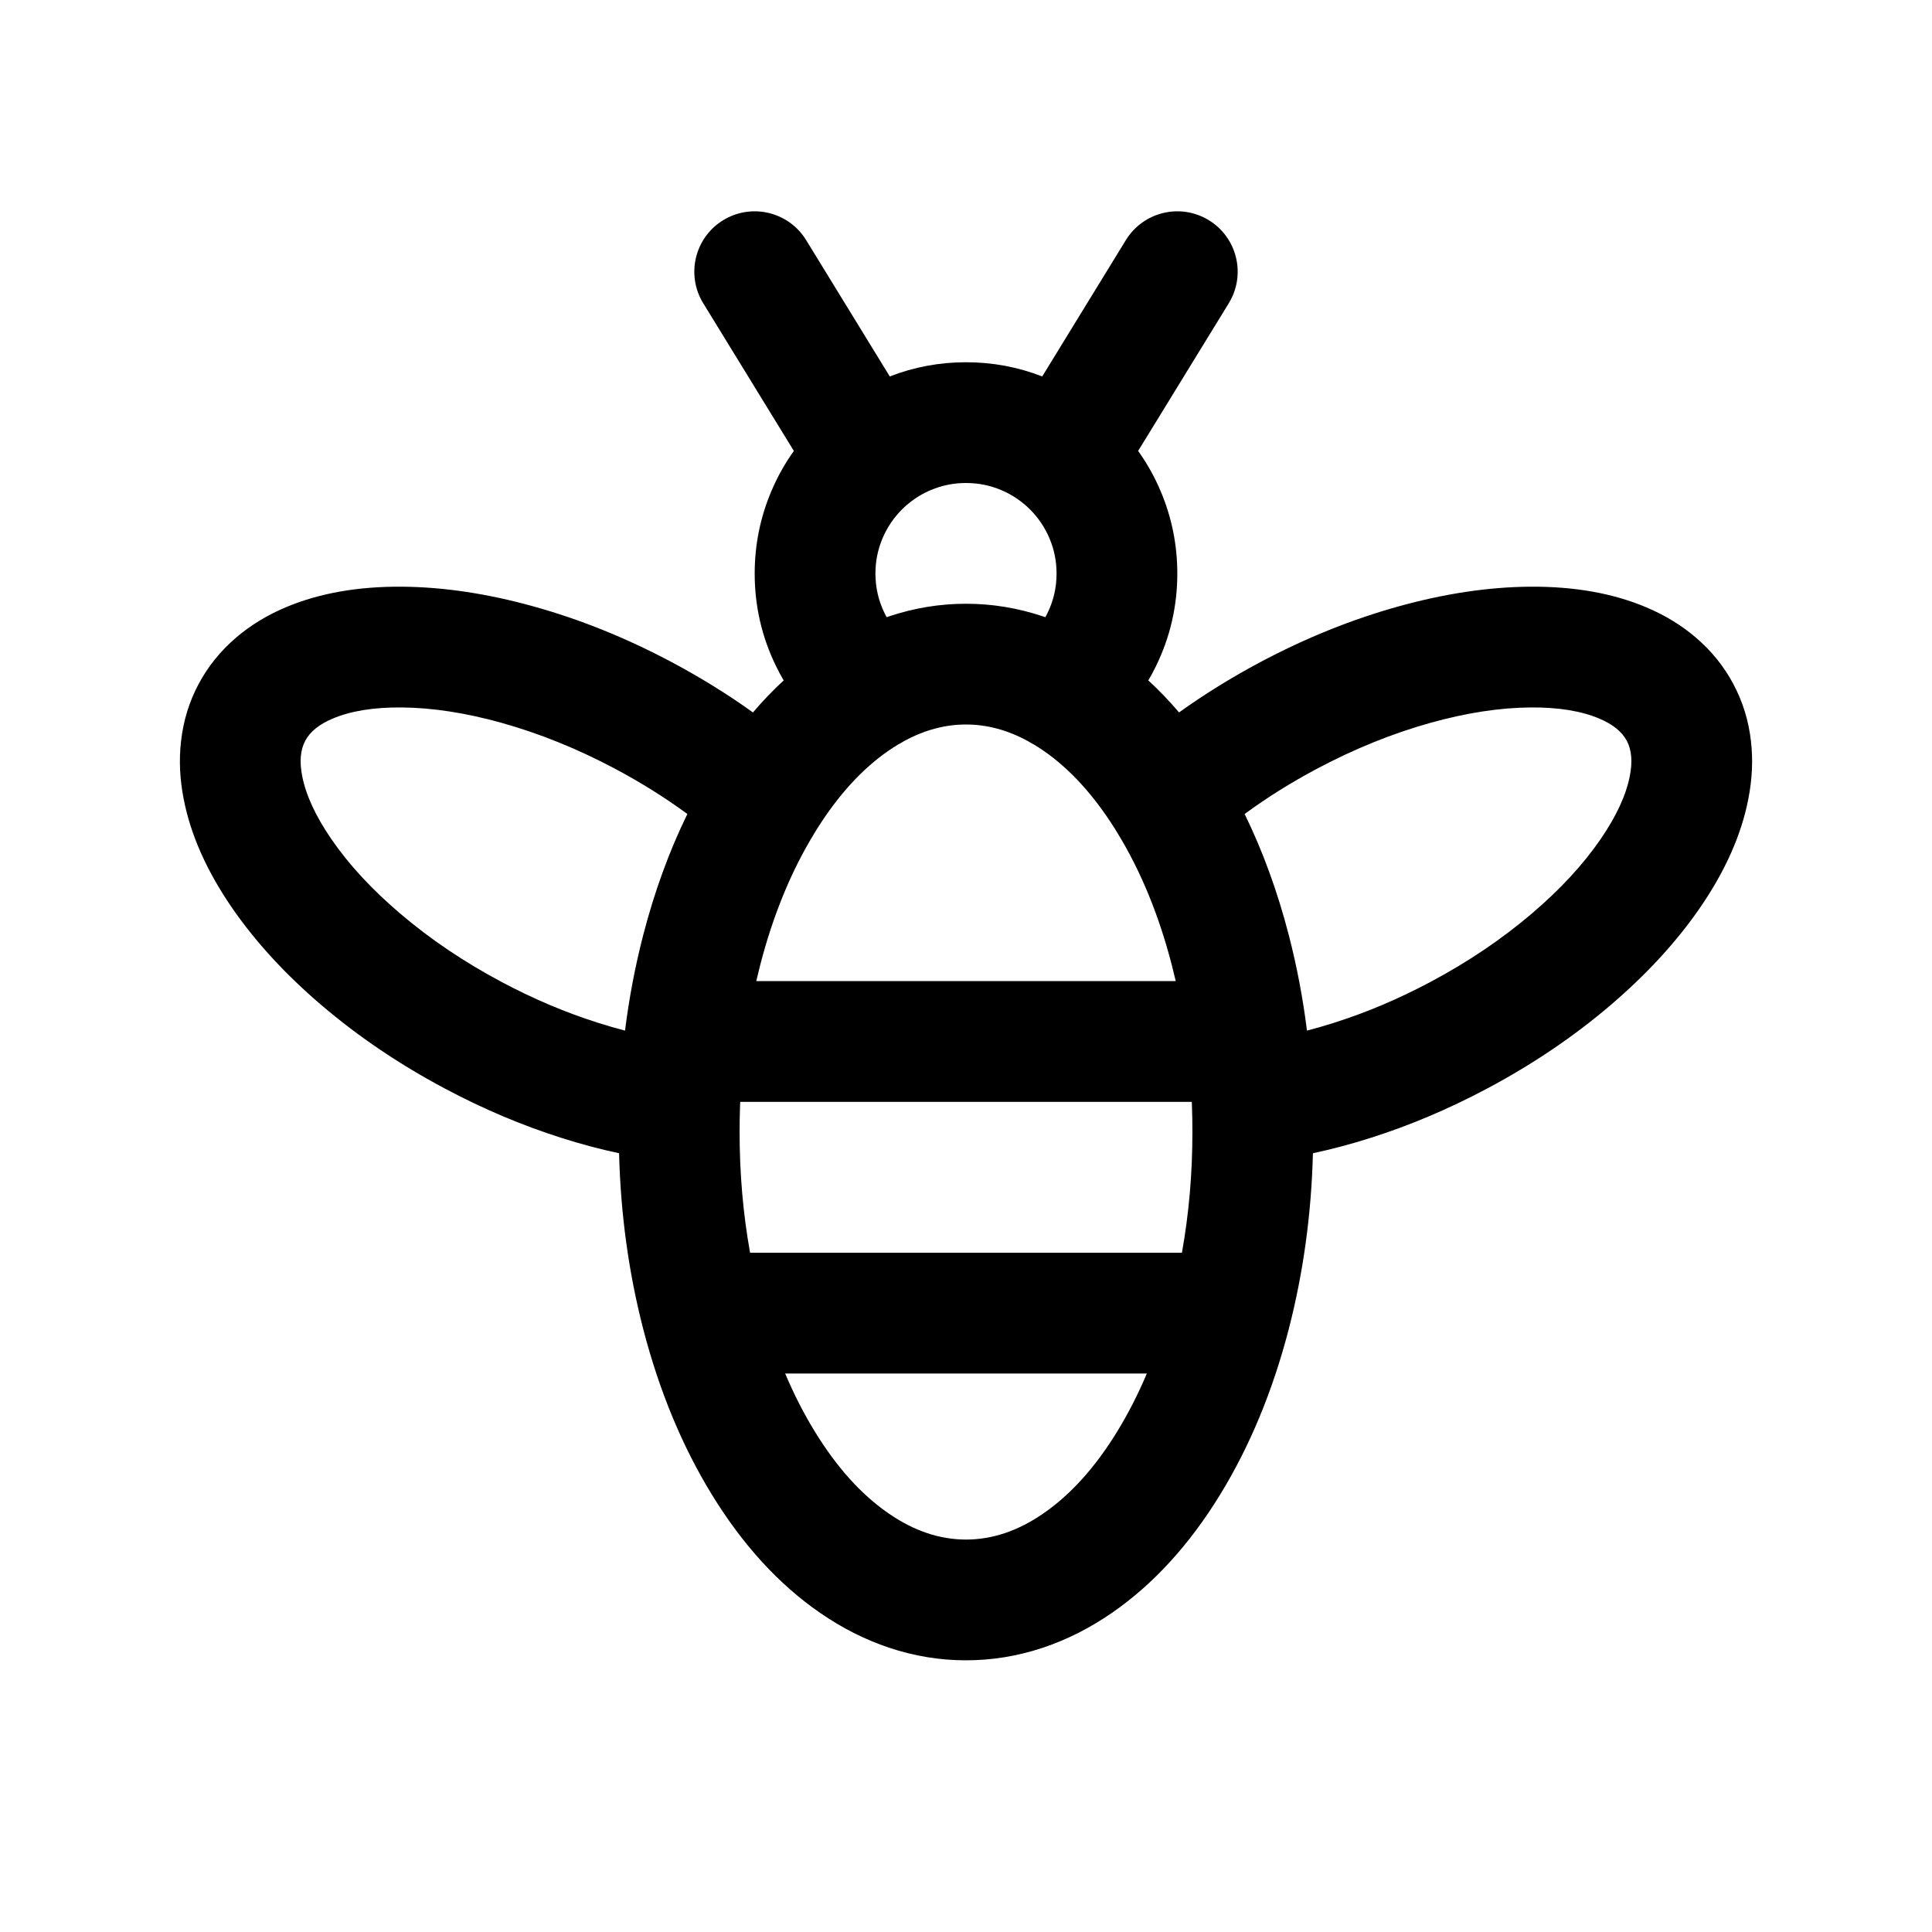
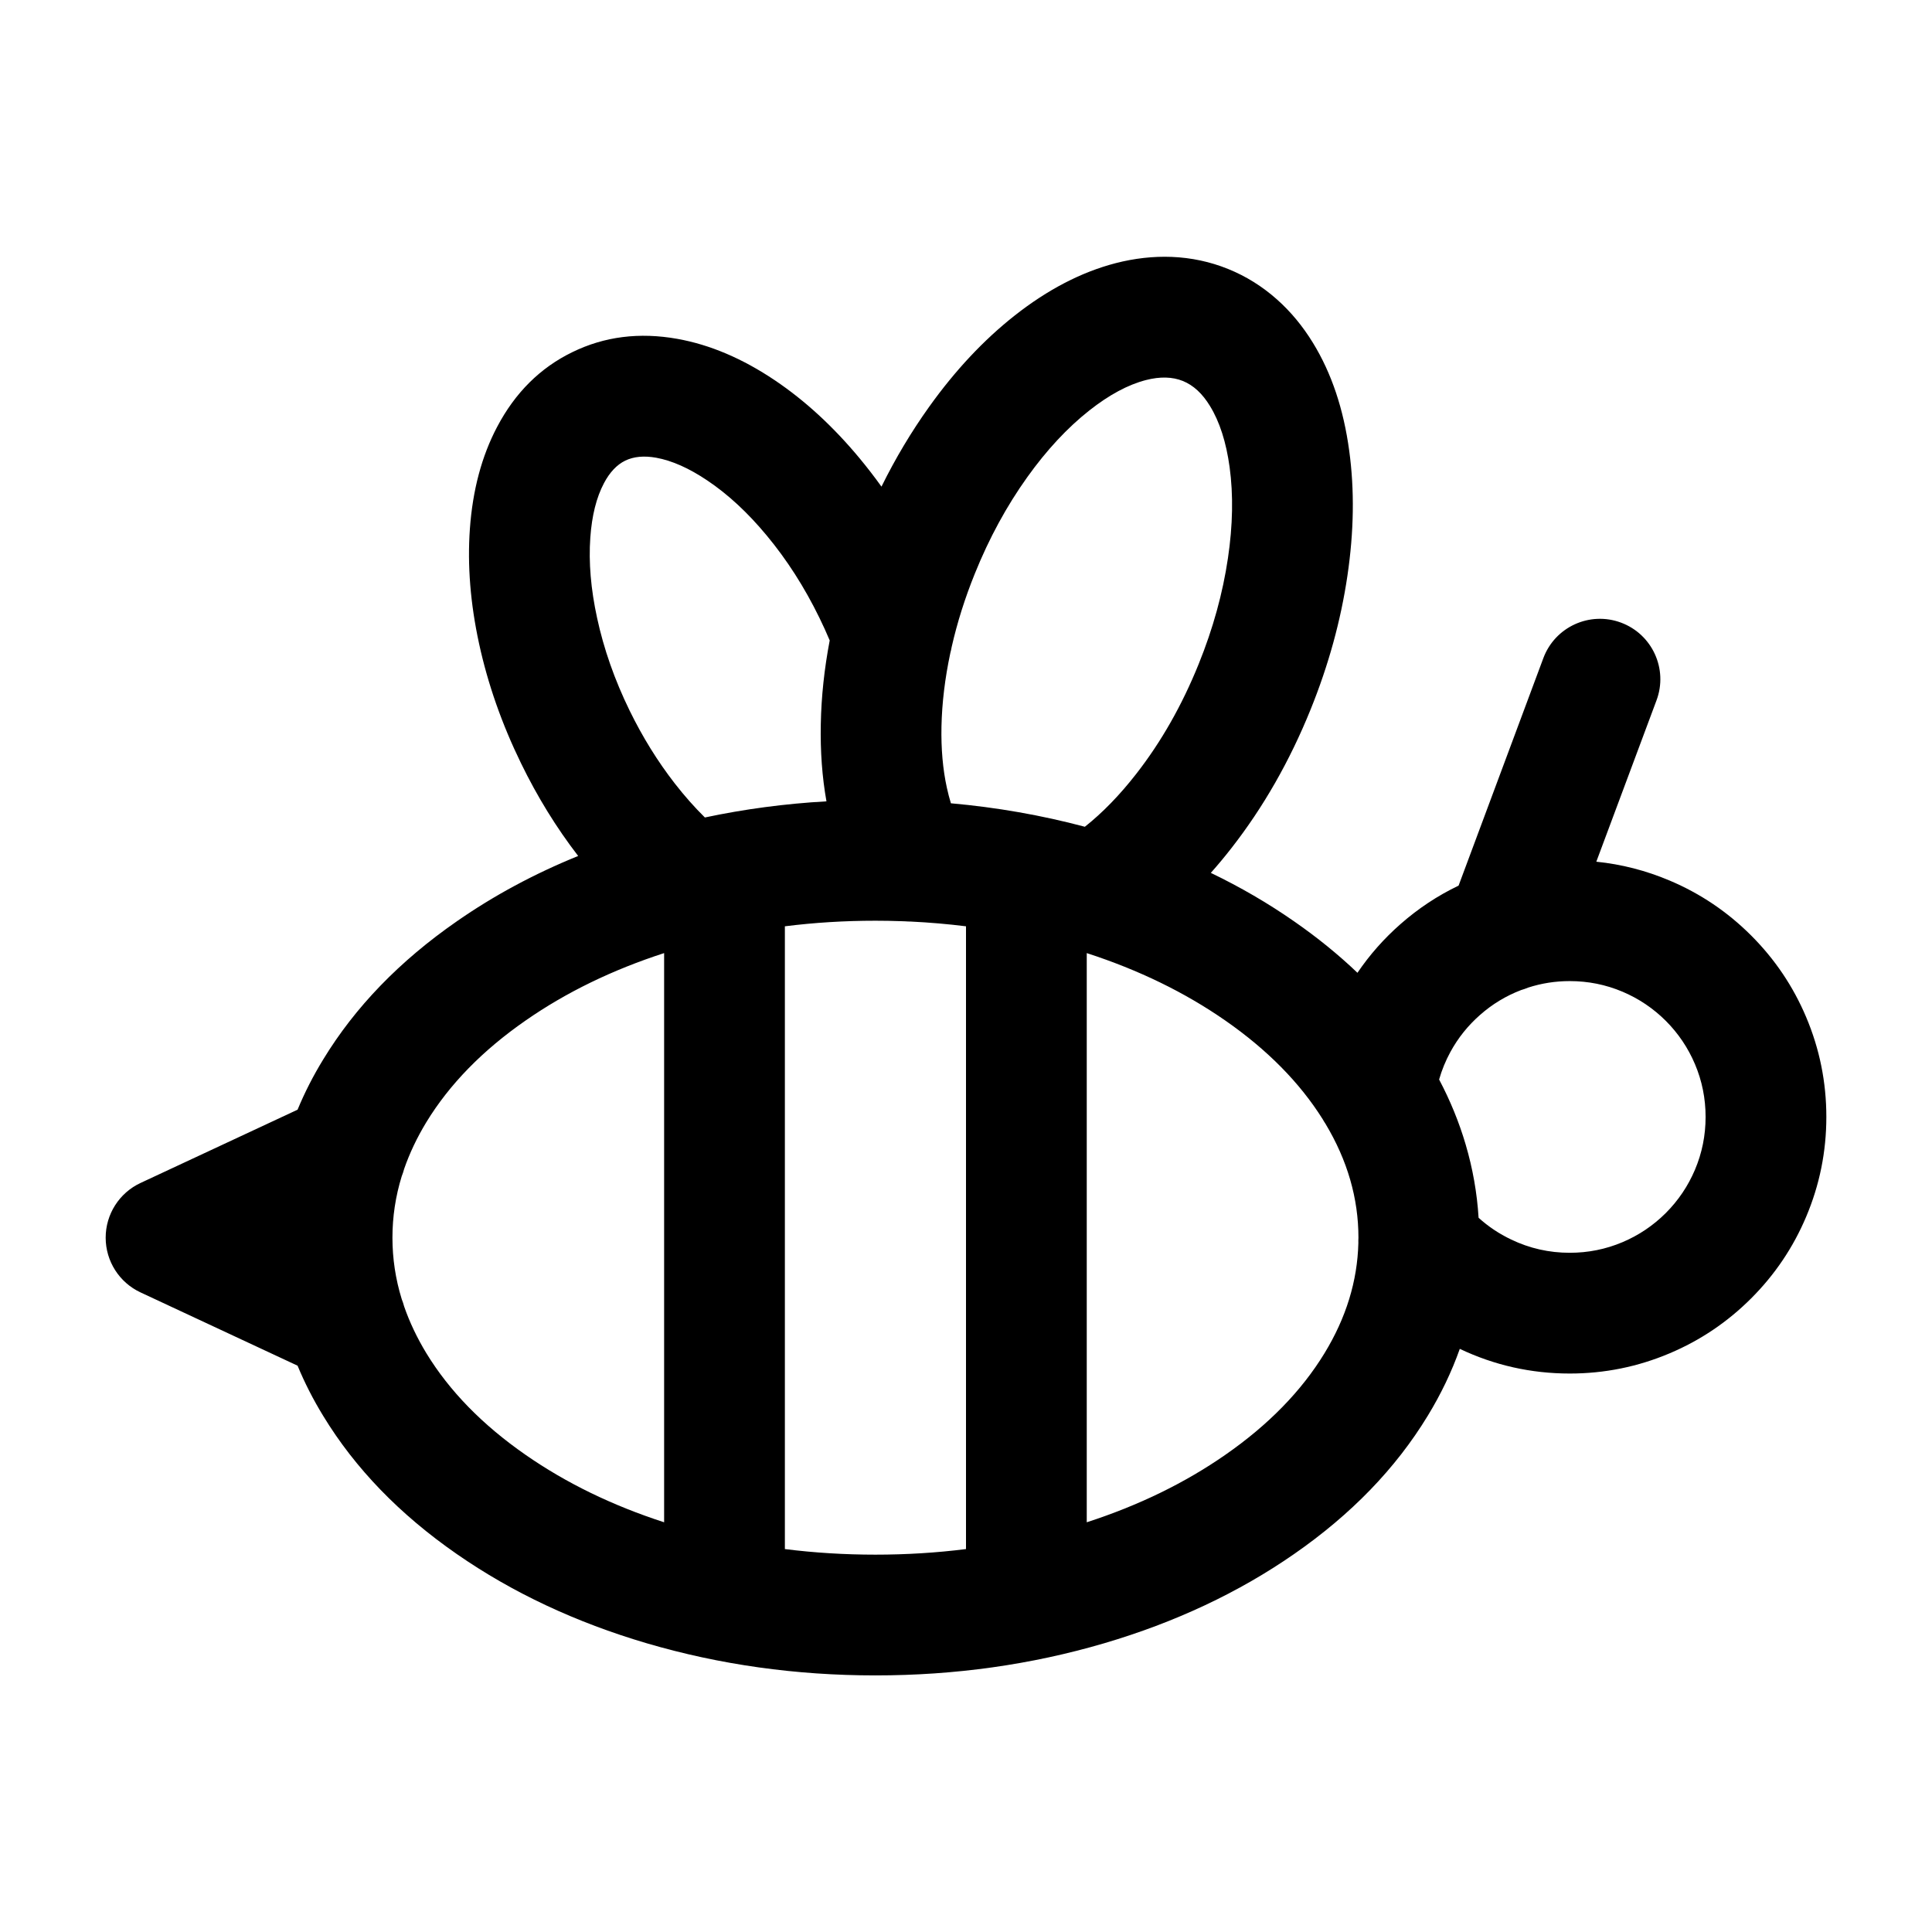
<svg xmlns="http://www.w3.org/2000/svg" viewBox="0 0 256 256" fill="currentColor">
-   <path d="M103.84 90.16q-0.55-0.94-1.03-1.93q-2.81-5.78-2.81-12.23q0-5.69 2.2-10.9q1.21-2.86 2.99-5.35l-12.01-19.57a8 8 0 0 1 2.64-11a8 8 0 0 1 11 2.64l11.08 18.06q4.84-1.88 10.1-1.88q5.26 0 10.1 1.88l11.08-18.06a8 8 0 0 1 11-2.64a8 8 0 0 1 2.64 11l-12.01 19.57q1.78 2.49 2.99 5.35q2.2 5.21 2.2 10.9q0 6.45-2.81 12.23q-0.48 0.99-1.03 1.93q2.12 1.95 4.07 4.24q5.02-3.6 10.74-6.65q9.04-4.81 18.31-7.39q9.16-2.55 17.41-2.62q8.84-0.07 15.47 2.74q3.73 1.58 6.56 4.01q3.1 2.65 4.96 6.15q1.87 3.51 2.33 7.56q0.43 3.71-0.35 7.68q-1.37 7.07-6.37 14.36q-4.67 6.79-11.91 12.97q-7.32 6.24-16.35 11.04q-7.59 4.04-15.4 6.52q-3.89 1.24-7.66 2.04q-0.31 12.12-3.21 23.33q-3.19 12.28-9.07 21.88q-6.14 10.02-14.35 15.69q-4.39 3.03-9.15 4.62q-5 1.67-10.19 1.67q-5.19 0-10.19-1.67q-4.76-1.59-9.15-4.62q-8.21-5.67-14.35-15.69q-5.88-9.6-9.07-21.88q-2.9-11.21-3.21-23.33q-3.77-0.8-7.66-2.04q-7.81-2.48-15.4-6.52q-9.03-4.8-16.35-11.04q-7.24-6.18-11.91-12.97q-5-7.29-6.37-14.36q-0.78-3.97-0.35-7.68q0.46-4.05 2.32-7.55q1.87-3.51 4.97-6.16q2.83-2.43 6.56-4.01q6.63-2.81 15.47-2.74q8.25 0.07 17.41 2.62q9.27 2.58 18.31 7.39q5.72 3.05 10.74 6.65q1.95-2.29 4.07-4.24Zm15.67-22.65q-1.66 1.67-2.57 3.82q-0.94 2.22-0.94 4.67q0 2.77 1.2 5.23q0.13 0.28 0.28 0.55q0.16-0.05 0.33-0.11q5-1.67 10.19-1.67q5.19 0 10.19 1.67q0.17 0.06 0.33 0.11q0.15-0.27 0.28-0.55q1.2-2.46 1.2-5.23q0-2.45-0.94-4.67q-0.91-2.15-2.57-3.82q-0.33-0.33-0.68-0.63a8 8 0 0 1-0.2-0.16q-1.33-1.1-2.94-1.78q-2.22-0.94-4.67-0.94q-2.45 0-4.67 0.94q-1.61 0.68-2.94 1.78a8 8 0 0 1-0.2 0.16q-0.35 0.3-0.68 0.63Zm-28.43 40.35q-4.42-3.25-9.57-5.99q-7.49-3.98-15.08-6.1q-7.12-1.98-13.24-2.03q-5.53-0.04-9.11 1.48q-2.68 1.13-3.63 2.93q-0.97 1.81-0.41 4.67q0.74 3.81 3.87 8.37q3.46 5.04 9.09 9.84q5.99 5.11 13.49 9.1q6.3 3.35 12.73 5.39q1.82 0.58 3.6 1.04q0.81-6.49 2.42-12.7q2.25-8.67 5.84-16Zm82.1 28.7q1.78-0.46 3.6-1.04q6.43-2.04 12.73-5.39q7.5-3.99 13.49-9.1q5.63-4.8 9.09-9.84q3.13-4.56 3.87-8.37q0.56-2.86-0.4-4.66q-0.96-1.81-3.64-2.94q-3.58-1.52-9.11-1.48q-6.12 0.05-13.24 2.03q-7.59 2.12-15.08 6.1q-5.15 2.74-9.57 5.99q3.59 7.33 5.84 16q1.61 6.21 2.42 12.7Zm-54.21-37.89q-0.61 0.37-1.22 0.79q-5.24 3.61-9.5 10.39a8 8 0 0 1-0.28 0.46l-0.02 0.03q-4.64 7.56-7.22 17.53q-0.27 1.06-0.52 2.13h55.58q-0.25-1.07-0.52-2.13q-2.58-9.97-7.22-17.53l-0.02-0.03a8 8 0 0 1-0.28-0.46q-4.26-6.78-9.5-10.39q-0.61-0.42-1.22-0.79a8 8 0 0 1-0.79-0.45q-4.05-2.22-8.24-2.22q-4.19 0-8.24 2.22a8 8 0 0 1-0.79 0.45Zm-20.89 47.4a8 8 0 0 1-0.02 0.45q-0.06 1.73-0.06 3.48q0 8.27 1.39 16h57.22q1.39-7.73 1.39-16q0-1.75-0.06-3.48a8 8 0 0 1-0.02-0.45v-0.07h-59.84Zm5.96 35.93q1.73 4.1 3.91 7.66q4.37 7.14 9.8 10.88q5.01 3.46 10.25 3.46q5.24 0 10.25-3.46q5.43-3.74 9.8-10.88q2.18-3.56 3.91-7.66Z" />
+   <path d="M76.61 113.42q-4.33-5.62-7.57-12.28q-3.81-7.81-5.56-15.85q-1.73-7.98-1.22-15.19q0.55-7.74 3.62-13.55q3.58-6.79 9.96-9.89q6.36-3.11 13.91-1.76q6.48 1.16 12.92 5.49q5.99 4.03 11.21 10.31q1.52 1.83 2.92 3.78q2.78-5.63 6.32-10.58q5.17-7.23 11.32-12.08q6.57-5.18 13.39-6.95q3.77-0.97 7.42-0.83q3.92 0.16 7.48 1.6q3.56 1.44 6.49 4.05q2.72 2.42 4.76 5.75q3.68 6 4.8 14.3q1.06 7.76-0.24 16.55q-1.31 8.89-4.87 17.7q-4.15 10.26-10.5 18.39q-1.34 1.72-2.73 3.28q5.86 2.82 11.03 6.42q4.61 3.2 8.4 6.82q2.42-3.57 5.7-6.45q3.52-3.1 7.7-5.1l11.23-30.14a8 8 0 0 1 10.29-4.71a8 8 0 0 1 4.71 10.29l-7.98 21.39q5.02 0.51 9.72 2.5q6.1 2.58 10.8 7.28q4.7 4.7 7.28 10.8q2.68 6.33 2.68 13.24q0 6.91-2.68 13.24q-2.58 6.1-7.28 10.8q-4.7 4.7-10.8 7.28q-6.33 2.68-13.24 2.68q-7.68 0-14.57-3.27q-1.62 4.57-4.26 8.89q-6.34 10.42-17.7 18.3q-11.03 7.66-25.19 11.83q-14.48 4.25-30.28 4.25q-15.8 0-30.28-4.25q-14.16-4.17-25.19-11.83q-11.36-7.88-17.7-18.3q-1.99-3.25-3.4-6.66l-20.81-9.71a8 8 0 0 1 0-14.5l20.81-9.71q1.41-3.41 3.4-6.66q6.34-10.42 17.7-18.3q7.34-5.11 16.08-8.66Zm67.14-3.87q3.51-2.78 6.81-7.01q4.96-6.36 8.27-14.55q2.85-7.04 3.88-14.04q0.97-6.54 0.22-12.05q-0.68-4.97-2.6-8.1q-1.51-2.48-3.6-3.32q-2.08-0.84-4.89-0.12q-3.56 0.92-7.5 4.03q-4.36 3.44-8.21 8.82q-4.12 5.76-6.96 12.8q-1.96 4.84-3.07 9.72a8 8 0 0 1-0.18 0.81q-1.07 5.04-1.17 9.72q-0.09 4.43 0.71 8.1q0.24 1.1 0.54 2.08q9.1 0.81 17.75 3.11Zm-50.35-1.23q7.87-1.67 16.11-2.14q-0.86-4.82-0.75-10.24q0.1-5.41 1.18-11.08q-0.64-1.52-1.36-2.99q-2.97-6.09-7-10.93q-3.75-4.52-7.85-7.27q-3.64-2.45-6.79-3.02q-2.41-0.43-4.1 0.39q-1.67 0.82-2.81 2.98q-1.5 2.83-1.81 7.21q-0.35 4.92 0.9 10.66q1.33 6.16 4.3 12.25q2.58 5.28 5.99 9.67q1.93 2.48 3.99 4.51Zm34.6 14.42q-3.61-0.45-7.32-0.63a8 8 0 0 1-0.72-0.03a8 8 0 0 1-0.61-0.02q-1.67-0.06-3.35-0.06q-6.13 0-12 0.74v82.52q5.87 0.74 12 0.74q6.13 0 12-0.74Zm16 78.97q10.31-3.34 18.35-8.93q8.57-5.95 13.16-13.48q4.29-7.04 4.48-14.58a8 8 0 0 1 0.01-0.72q0-7.82-4.37-15.1a8 8 0 0 1-0.38-0.62q-4.57-7.27-12.9-13.06q-8.04-5.59-18.35-8.93Zm-74.35-66.49q-8.57 5.95-13.16 13.48q-1.85 3.05-2.94 6.19a8 8 0 0 1-0.32 0.97q-1.23 3.99-1.23 8.14q0 4.15 1.23 8.14a8 8 0 0 1 0.32 0.97q1.09 3.14 2.94 6.19q4.59 7.53 13.16 13.48q8.04 5.59 18.35 8.93v-75.42q-10.31 3.34-18.35 8.93Zm126.27 26.14q1.92 1.74 4.31 2.88q3.66 1.76 7.77 1.76q3.67 0 7-1.41q3.23-1.37 5.73-3.86q2.49-2.5 3.86-5.73q1.41-3.33 1.41-7q0-3.67-1.41-7q-1.37-3.23-3.86-5.73q-2.5-2.49-5.73-3.86q-3.33-1.41-7-1.41q-2.85 0-5.51 0.86a8 8 0 0 1-0.94 0.33q-3 1.15-5.42 3.28q-2.42 2.12-3.95 4.93q-0.95 1.75-1.49 3.64q2.22 4.2 3.52 8.62q1.41 4.79 1.71 9.7Z" />
</svg>
